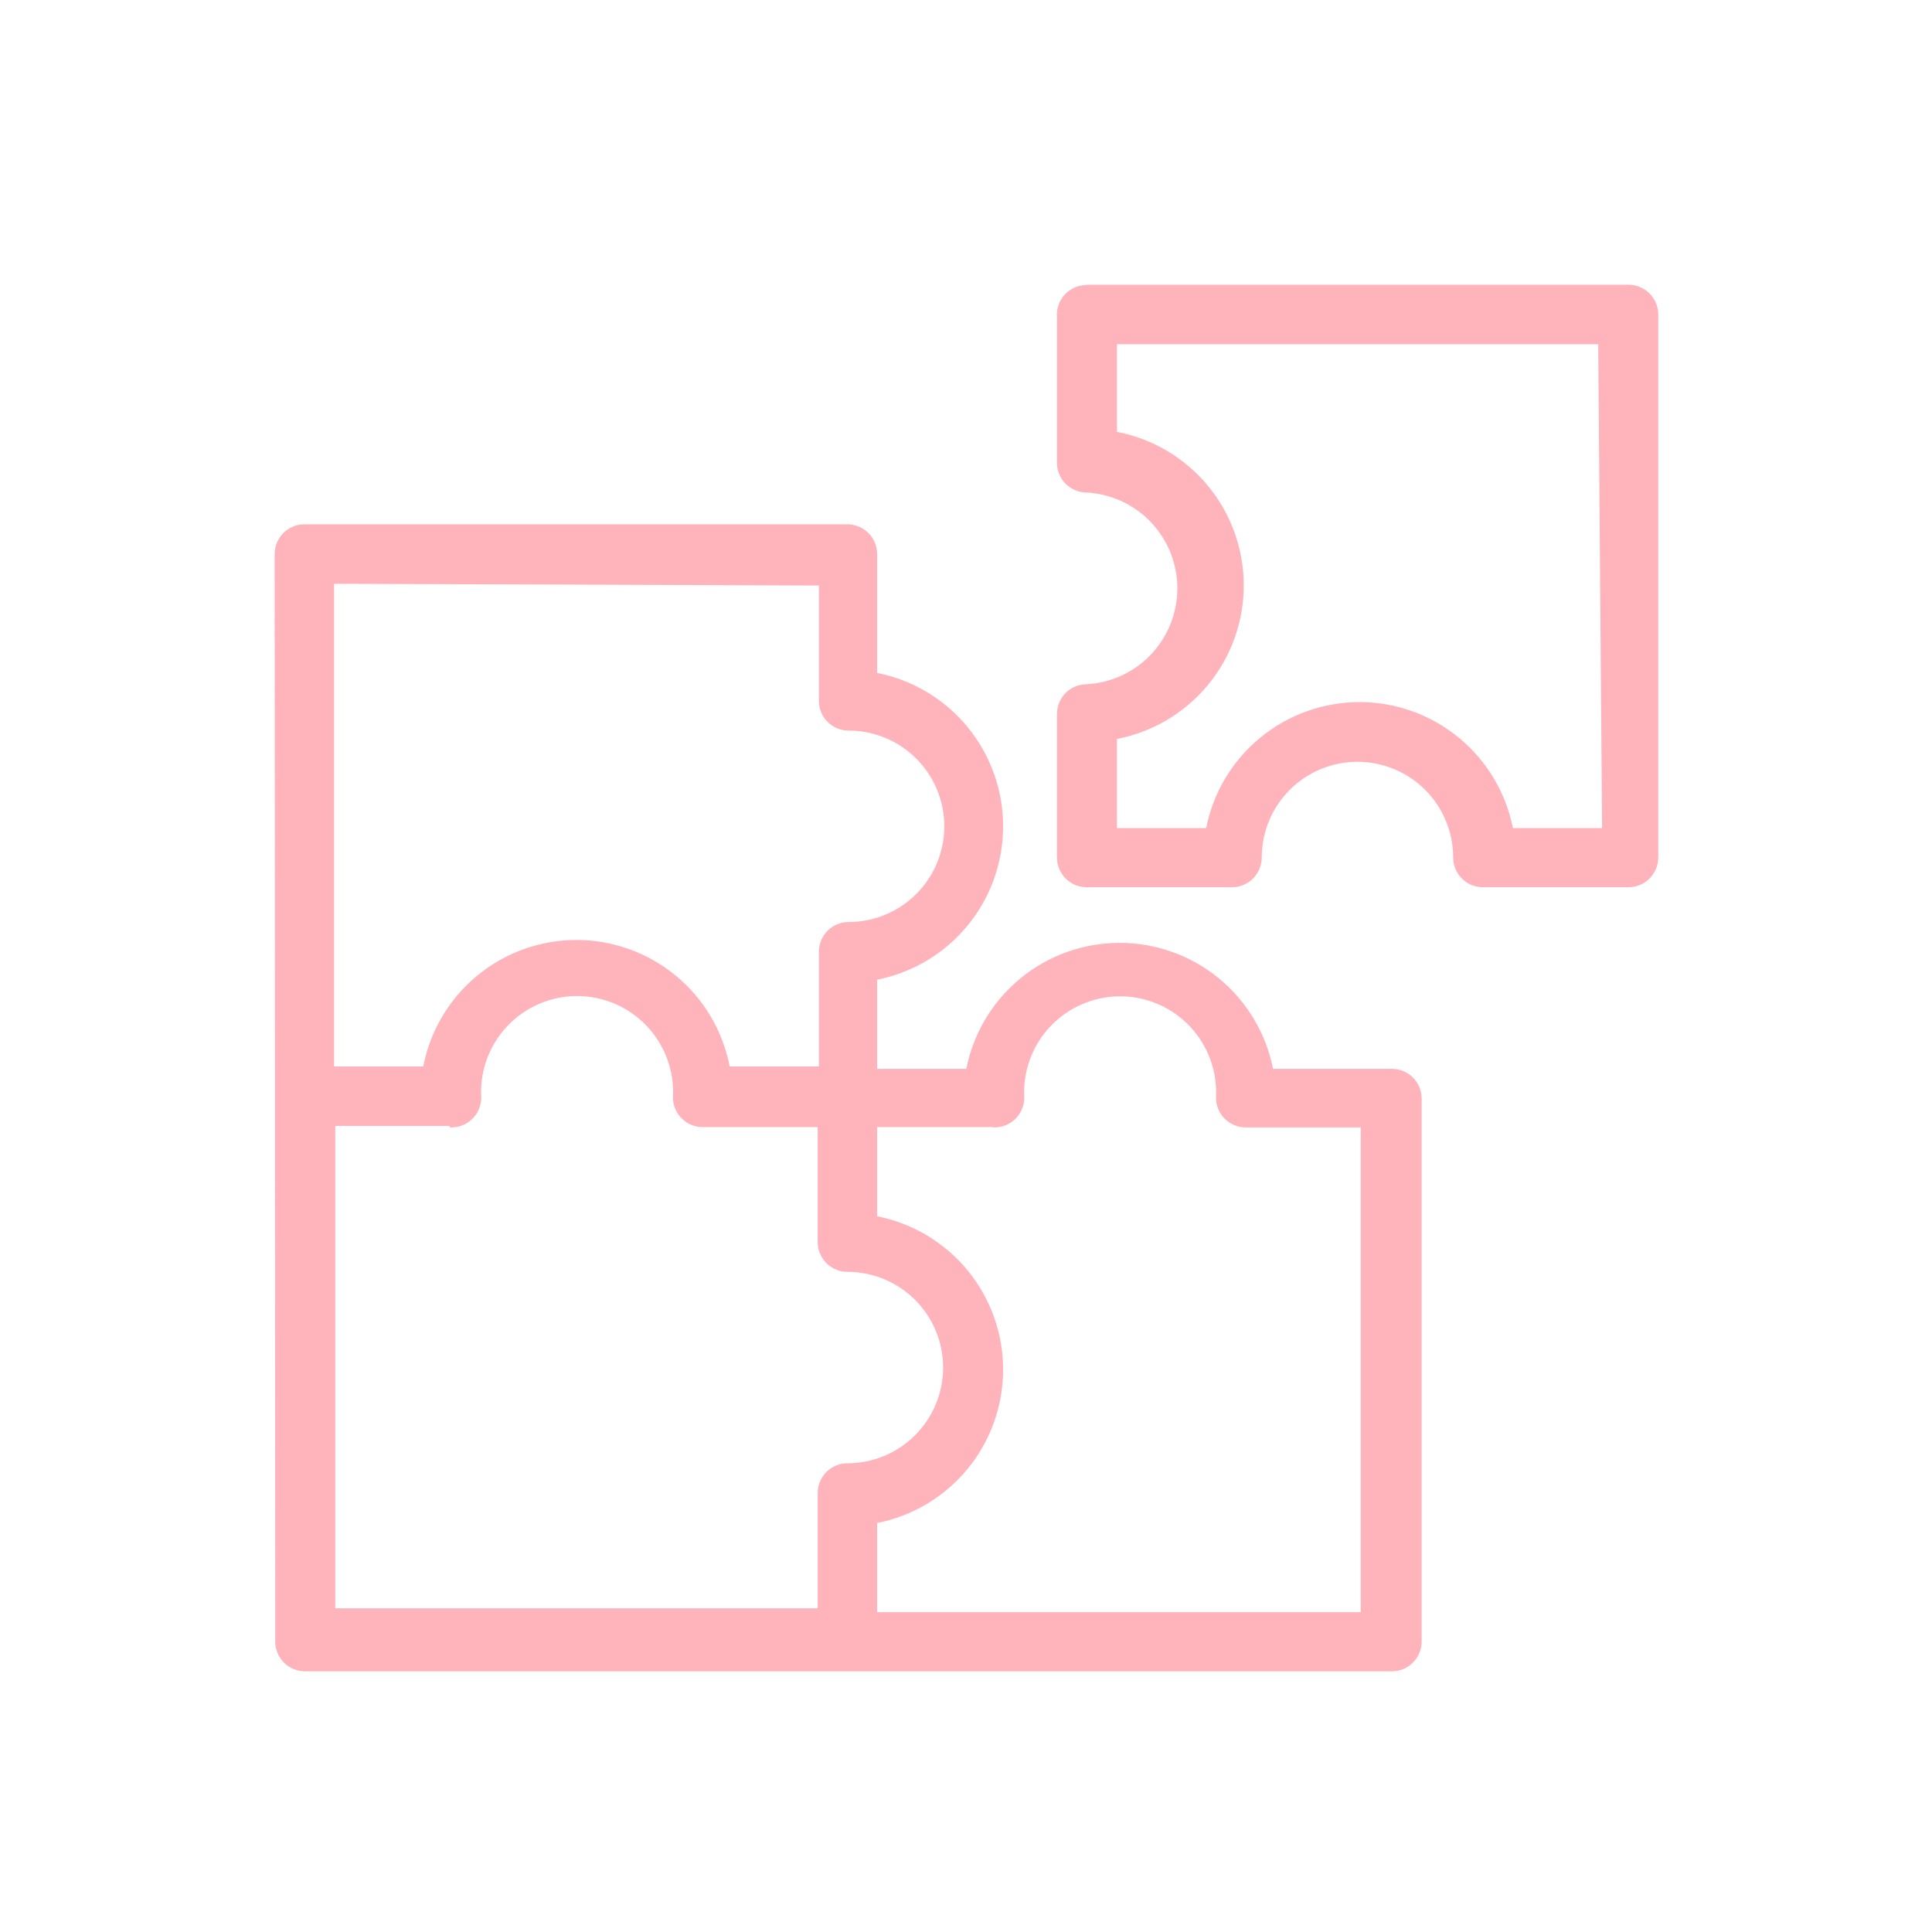
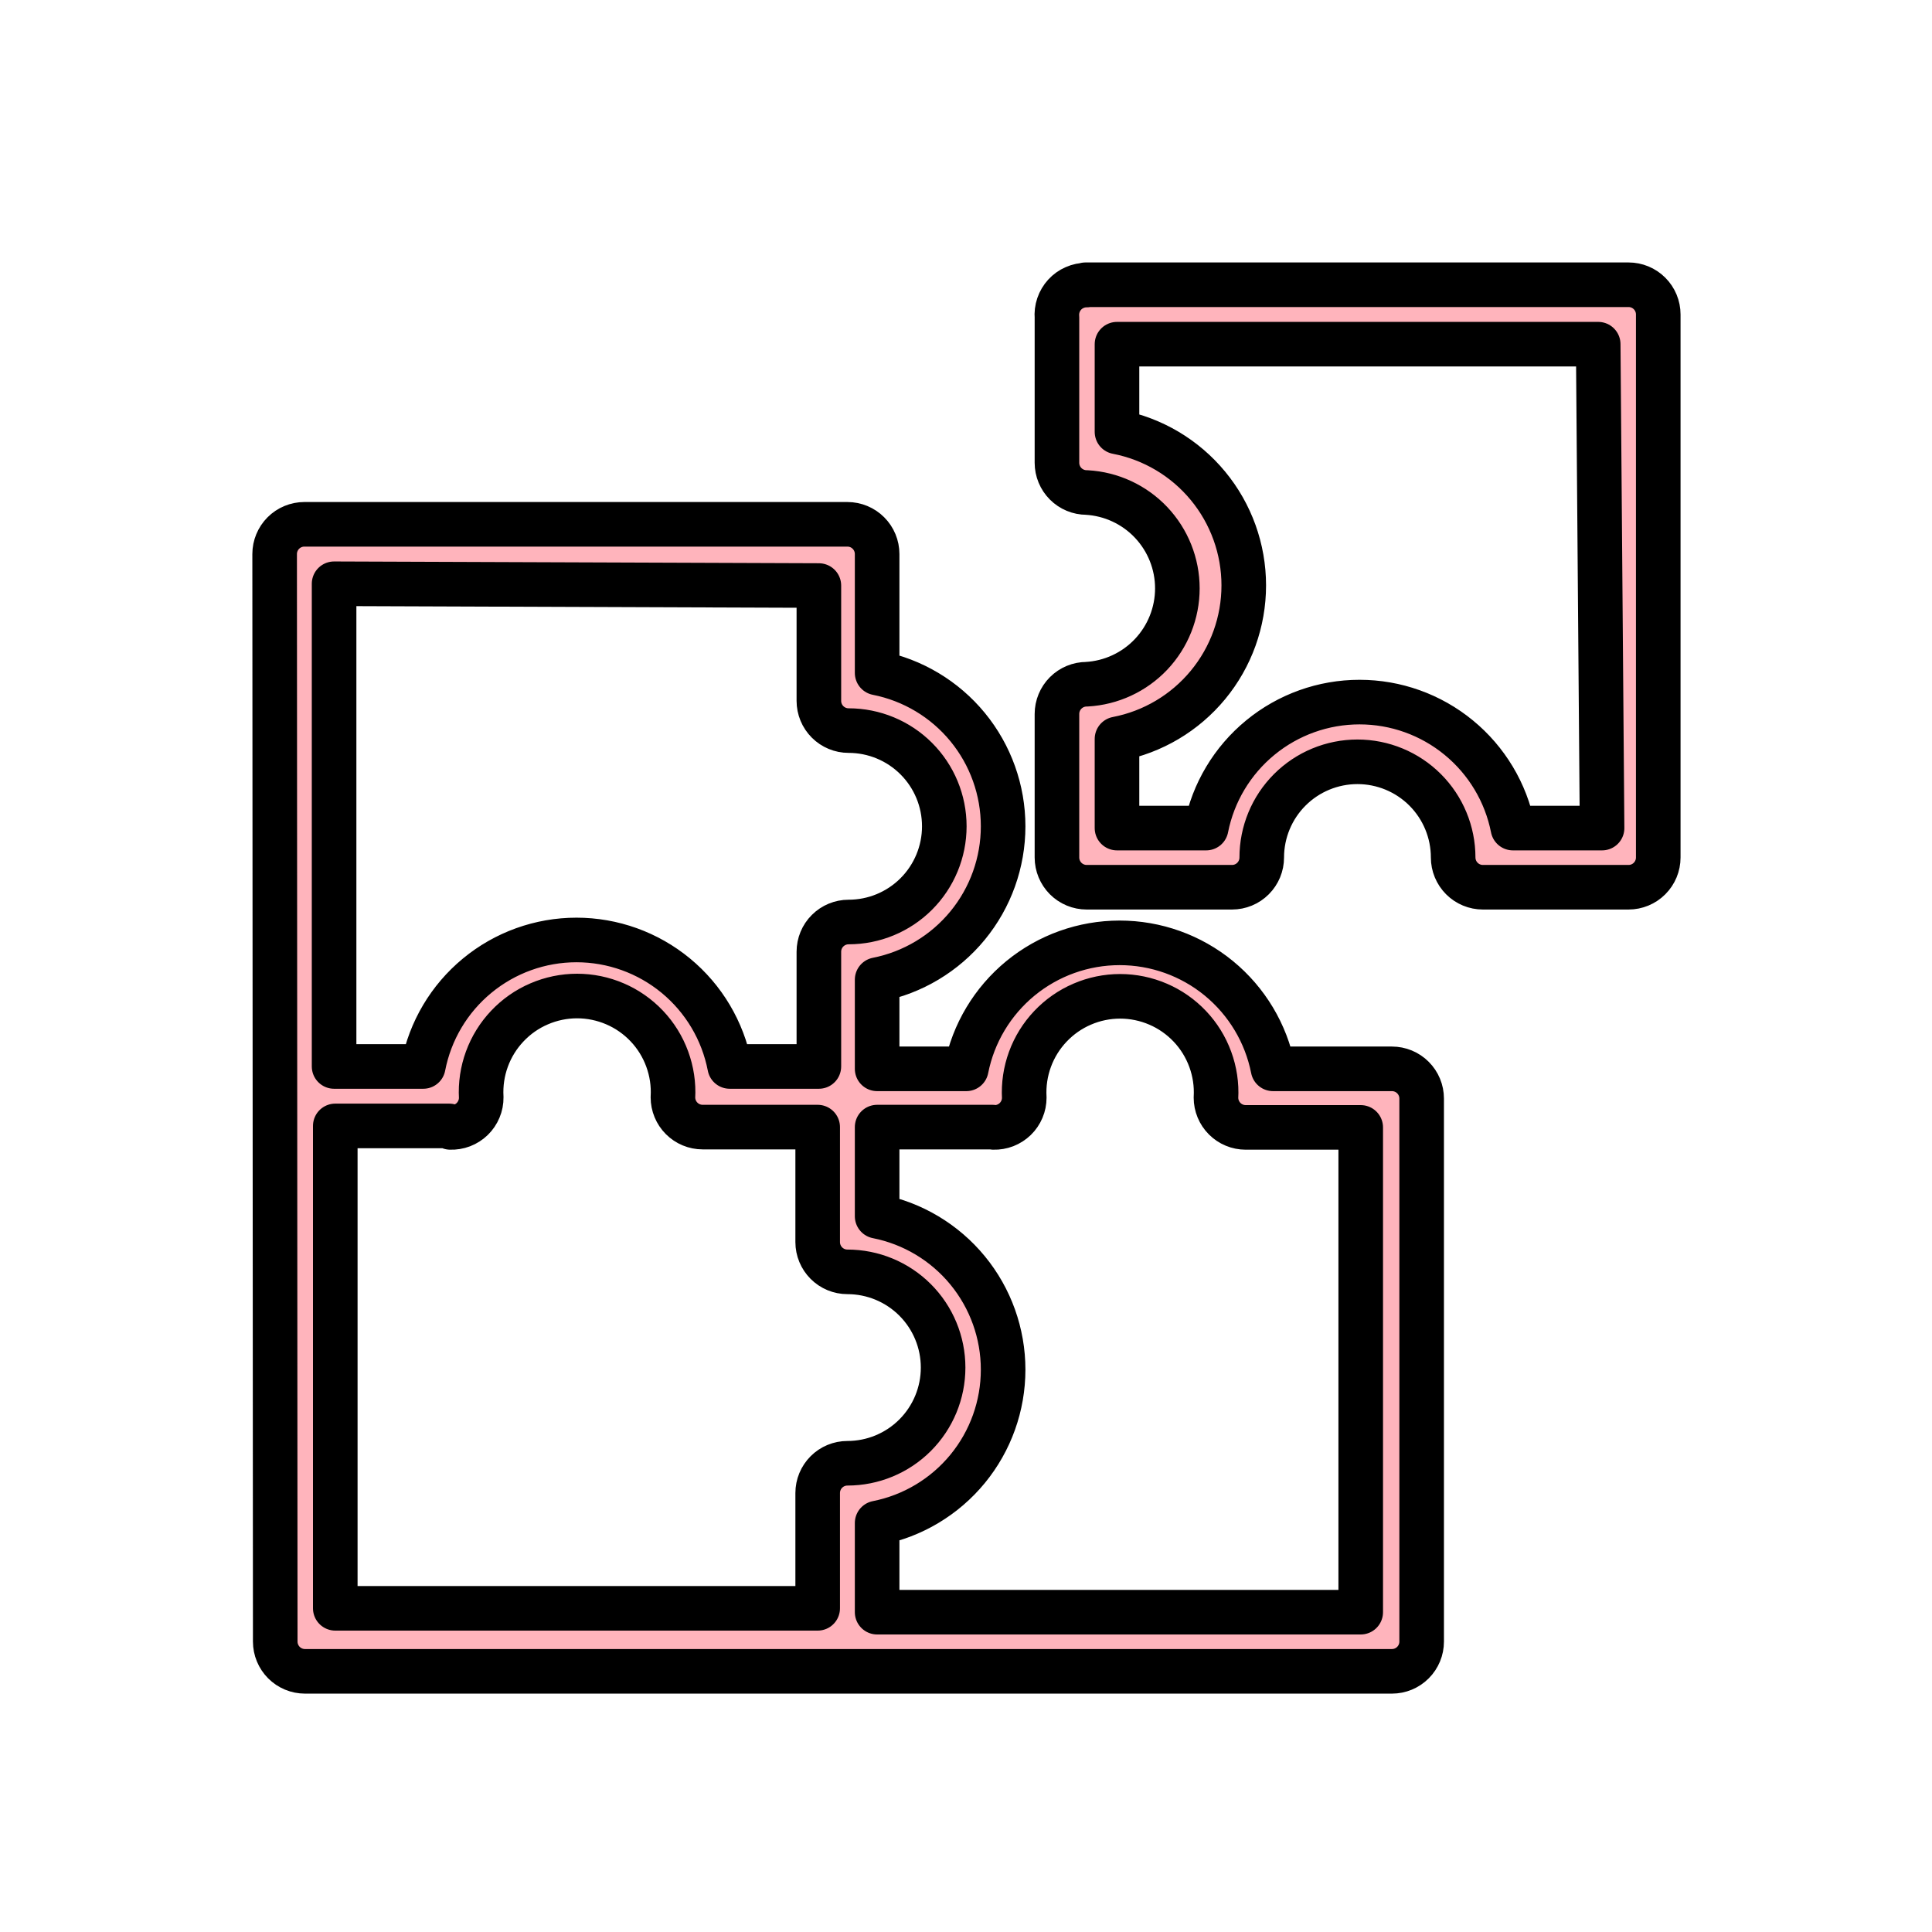
- <svg xmlns="http://www.w3.org/2000/svg" viewBox="0 0 65.0 65.0">
+ <svg xmlns="http://www.w3.org/2000/svg" stroke="black" stroke-width="1.5" stroke-linejoin="round" viewBox="0 0 65.0 65.0">
  <path d="M9.24 18.64C9.24 18.375 9.346 18.12 9.533 17.933C9.721 17.745 9.975 17.64 10.24 17.64H28.51C28.775 17.64 29.03 17.745 29.217 17.933C29.405 18.12 29.51 18.375 29.51 18.64V22.64C30.705 22.876 31.781 23.52 32.554 24.461C33.327 25.402 33.749 26.582 33.749 27.8C33.749 29.018 33.327 30.198 32.554 31.139C31.781 32.08 30.705 32.724 29.51 32.96V35.96H32.51C32.746 34.765 33.39 33.69 34.331 32.916C35.272 32.143 36.452 31.721 37.67 31.721C38.888 31.721 40.068 32.143 41.009 32.916C41.95 33.69 42.594 34.765 42.83 35.96H46.83C47.095 35.96 47.35 36.065 47.537 36.253C47.725 36.44 47.83 36.695 47.83 36.96V55.23C47.83 55.495 47.725 55.749 47.537 55.937C47.35 56.125 47.095 56.23 46.83 56.23H10.26C9.995 56.23 9.741 56.125 9.553 55.937C9.366 55.749 9.26 55.495 9.26 55.23L9.24 18.64ZM11.24 19.64V35.88H14.24C14.471 34.682 15.112 33.602 16.053 32.826C16.994 32.049 18.175 31.624 19.395 31.624C20.615 31.624 21.797 32.049 22.738 32.826C23.678 33.602 24.319 34.682 24.55 35.88H27.55V32.02C27.55 31.755 27.655 31.5 27.843 31.313C28.031 31.125 28.285 31.02 28.55 31.02C29.404 31.02 30.223 30.681 30.827 30.077C31.431 29.473 31.77 28.654 31.77 27.8C31.77 26.946 31.431 26.127 30.827 25.523C30.223 24.919 29.404 24.58 28.55 24.58C28.285 24.58 28.031 24.475 27.843 24.287C27.655 24.099 27.55 23.845 27.55 23.58V19.7L11.24 19.64ZM33.39 37.92H29.51V40.92C30.705 41.156 31.781 41.8 32.554 42.741C33.327 43.682 33.749 44.862 33.749 46.08C33.749 47.298 33.327 48.478 32.554 49.419C31.781 50.36 30.705 51.004 29.51 51.24V54.24H45.78V37.93H41.91C41.645 37.93 41.391 37.825 41.203 37.637C41.016 37.45 40.91 37.195 40.91 36.93C40.935 36.491 40.869 36.052 40.718 35.64C40.567 35.227 40.334 34.85 40.032 34.531C39.73 34.212 39.366 33.957 38.963 33.784C38.559 33.61 38.124 33.52 37.685 33.52C37.246 33.52 36.811 33.61 36.408 33.784C36.004 33.957 35.641 34.212 35.339 34.531C35.037 34.85 34.803 35.227 34.652 35.64C34.501 36.052 34.436 36.491 34.46 36.93C34.46 37.064 34.434 37.196 34.381 37.32C34.329 37.443 34.253 37.555 34.157 37.648C34.061 37.741 33.947 37.814 33.822 37.863C33.697 37.911 33.564 37.934 33.43 37.93L33.39 37.92ZM36.52 9.58H54.79C55.055 9.58 55.31 9.685 55.497 9.873C55.685 10.06 55.79 10.315 55.79 10.58V28.85C55.79 29.115 55.685 29.369 55.497 29.557C55.31 29.745 55.055 29.85 54.79 29.85H49.89C49.625 29.85 49.371 29.745 49.183 29.557C48.996 29.369 48.89 29.115 48.89 28.85C48.89 27.996 48.551 27.177 47.947 26.573C47.343 25.969 46.524 25.63 45.67 25.63C44.816 25.63 43.997 25.969 43.393 26.573C42.789 27.177 42.45 27.996 42.45 28.85C42.45 29.115 42.345 29.369 42.157 29.557C41.97 29.745 41.715 29.85 41.45 29.85H36.56C36.295 29.85 36.041 29.745 35.853 29.557C35.666 29.369 35.56 29.115 35.56 28.85V24.02C35.56 23.755 35.666 23.5 35.853 23.313C36.041 23.125 36.295 23.02 36.56 23.02C37.385 22.974 38.16 22.614 38.727 22.015C39.294 21.415 39.611 20.62 39.611 19.795C39.611 18.969 39.294 18.175 38.727 17.575C38.16 16.976 37.385 16.616 36.56 16.57C36.295 16.57 36.041 16.465 35.853 16.277C35.666 16.09 35.56 15.835 35.56 15.57V10.68C35.548 10.541 35.564 10.402 35.609 10.27C35.654 10.138 35.725 10.017 35.819 9.914C35.913 9.811 36.028 9.729 36.156 9.674C36.283 9.618 36.421 9.589 36.56 9.59L36.52 9.58ZM53.77 11.58H37.58V14.53C38.781 14.761 39.863 15.403 40.641 16.346C41.419 17.288 41.845 18.473 41.845 19.695C41.845 20.917 41.419 22.102 40.641 23.044C39.863 23.987 38.781 24.629 37.58 24.86V27.86H40.58C40.816 26.665 41.46 25.59 42.401 24.817C43.342 24.043 44.522 23.621 45.74 23.621C46.958 23.621 48.138 24.043 49.079 24.817C50.02 25.59 50.664 26.665 50.9 27.86H53.9L53.77 11.58ZM15.11 37.88H11.28V54.11H27.51V50.23C27.51 49.965 27.616 49.71 27.803 49.523C27.991 49.335 28.245 49.23 28.51 49.23C29.364 49.23 30.183 48.891 30.787 48.287C31.391 47.683 31.73 46.864 31.73 46.01C31.73 45.156 31.391 44.337 30.787 43.733C30.183 43.129 29.364 42.79 28.51 42.79C28.245 42.79 27.991 42.685 27.803 42.497C27.616 42.309 27.51 42.055 27.51 41.79V37.92H23.64C23.375 37.92 23.121 37.815 22.933 37.627C22.746 37.44 22.64 37.185 22.64 36.92C22.665 36.481 22.599 36.042 22.448 35.63C22.297 35.217 22.064 34.84 21.762 34.521C21.46 34.202 21.096 33.947 20.693 33.774C20.289 33.6 19.855 33.51 19.415 33.51C18.976 33.51 18.541 33.6 18.138 33.774C17.734 33.947 17.37 34.202 17.069 34.521C16.767 34.84 16.533 35.217 16.382 35.63C16.231 36.042 16.166 36.481 16.19 36.92C16.192 37.056 16.166 37.19 16.113 37.315C16.061 37.44 15.984 37.554 15.887 37.648C15.79 37.743 15.674 37.816 15.547 37.865C15.421 37.913 15.286 37.935 15.15 37.93L15.11 37.88Z" fill="#ff8b97a5" />
</svg>
